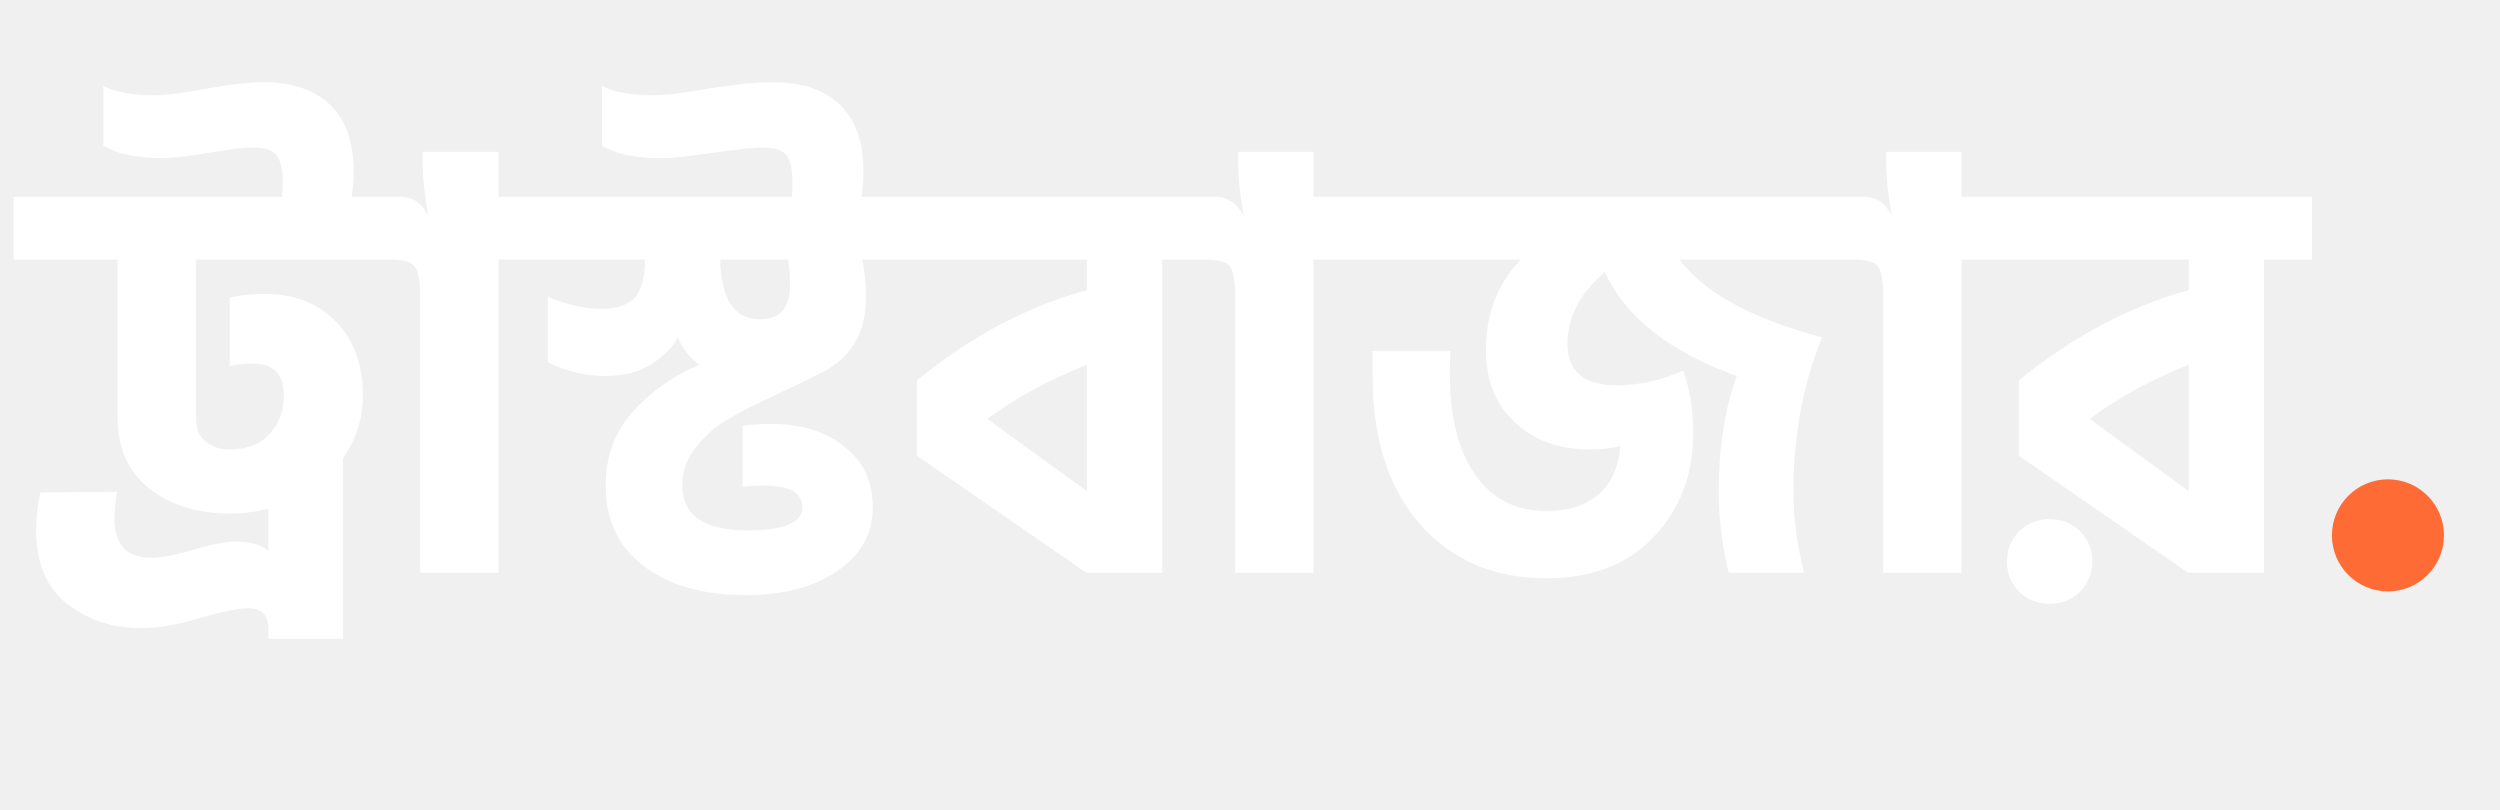
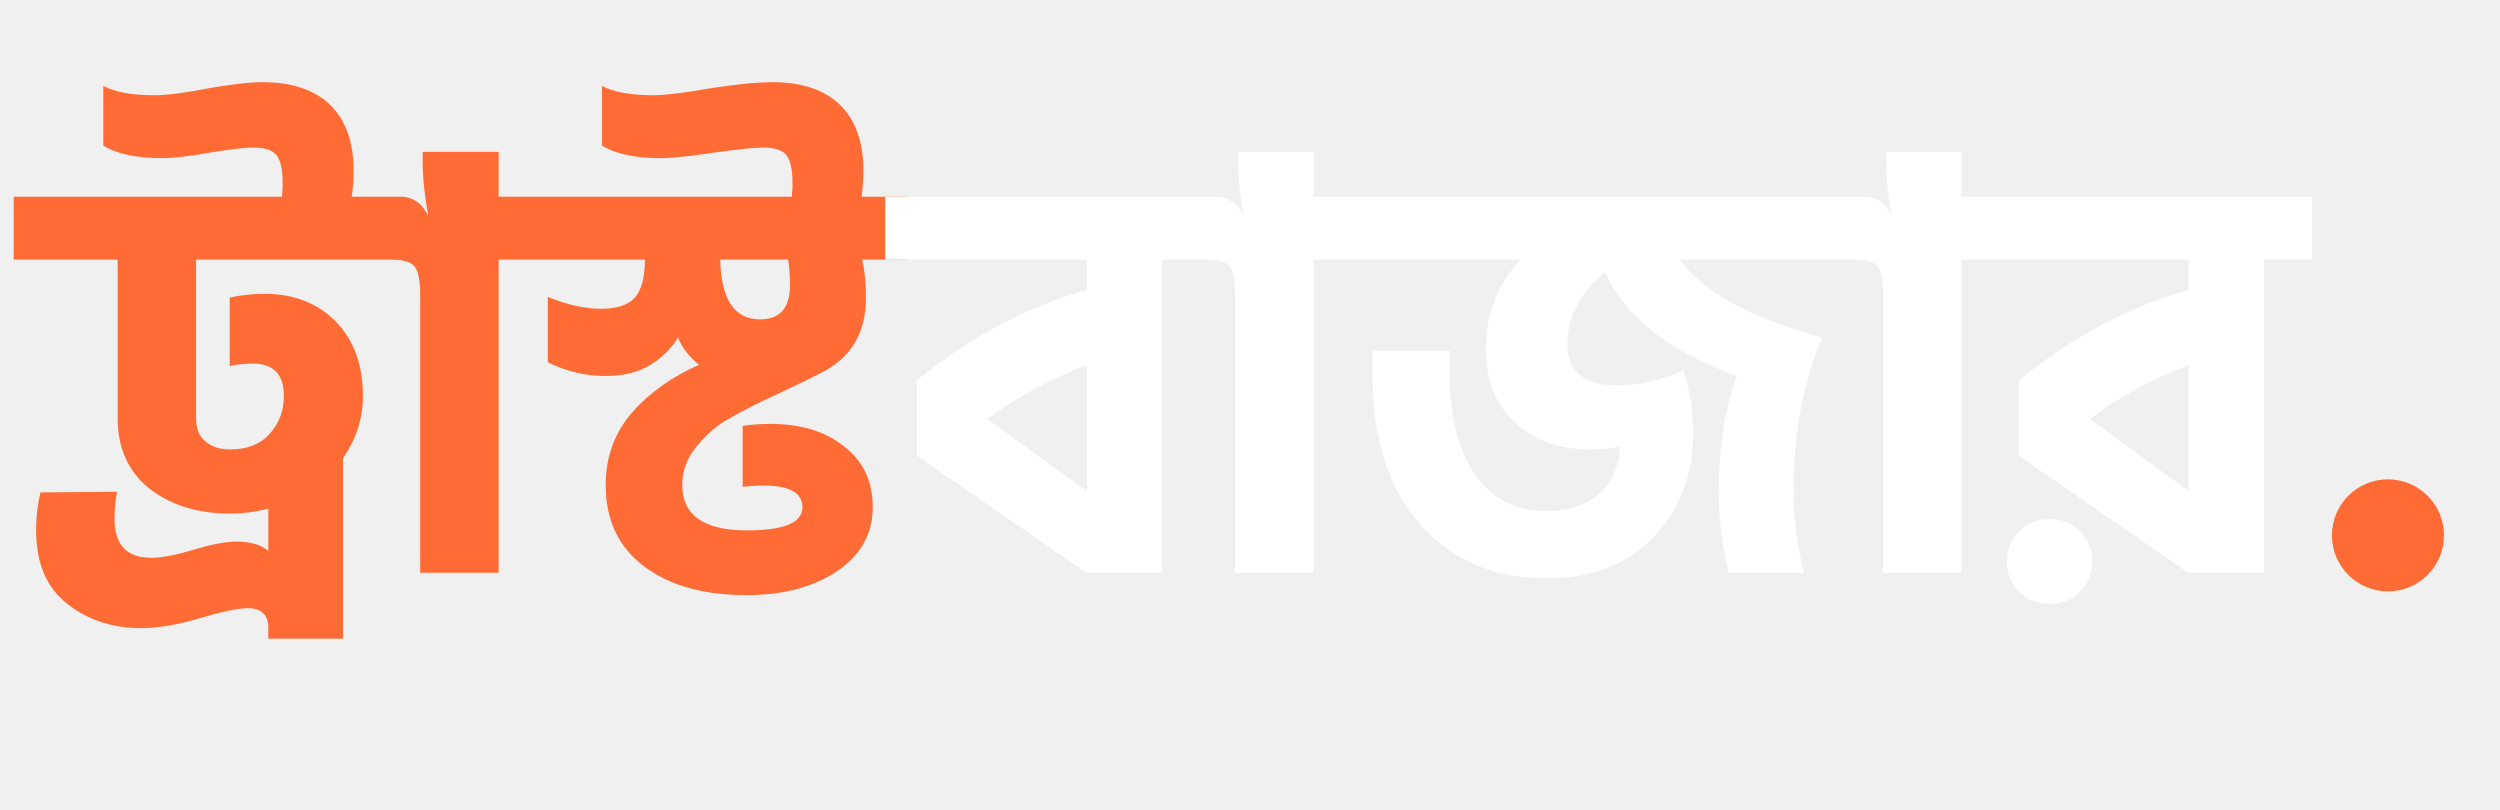
<svg xmlns="http://www.w3.org/2000/svg" viewBox="-4 -92 401.6 130" role="img" aria-label="ট্রাস্টবাজার">
-   <path d="M2.5 -12.9 14.8 -13Q14.4 -11 14.4 -8.6Q14.4 -2.4 20.3 -2.4Q22.8 -2.4 27.1 -3.7Q31.5 -5 33.9 -5Q37.4 -5 39.1 -3.5V-10.3Q36.1 -9.5 32.9 -9.5Q25.2 -9.5 20 -13.5Q14.9 -17.6 14.9 -24.8V-50.3H-1.8V-60.4H41.3Q41.3 -60.8 41.4 -61.7Q41.4 -62.6 41.4 -62.8Q41.4 -65.6 40.5 -67Q39.5 -68.3 36.7 -68.3Q34.7 -68.3 29.8 -67.5Q24.8 -66.6 22 -66.6Q15.9 -66.6 12.6 -68.6V-78.2Q15.4 -76.7 20.8 -76.7Q23.7 -76.7 29.4 -77.8Q35.1 -78.8 38.2 -78.8Q45.3 -78.8 49.1 -75.1Q52.8 -71.4 52.8 -64.6Q52.8 -62.5 52.5 -60.4H59.4V-50.3H27.5V-24.8Q27.5 -22.3 29 -21.1Q30.5 -19.8 32.9 -19.8Q37.1 -19.8 39.3 -22.3Q41.6 -24.8 41.6 -28.4Q41.6 -33.6 36.6 -33.6Q34.7 -33.6 32.9 -33.2V-44.2Q35.6 -44.8 38.5 -44.8Q45.5 -44.8 49.9 -40.4Q54.3 -35.9 54.3 -28.4Q54.3 -23 51.1 -18.4V10.6H39.1V8.9Q39.1 5.7 35.8 5.7Q33.5 5.7 28.1 7.3Q22.8 8.9 18.6 8.9Q11.8 8.9 6.8 5Q1.8 1.1 1.8 -6.8Q1.8 -10 2.5 -12.9ZM83.7 -50.3H76.1V0H63.5V-44.7Q63.5 -48.2 62.5 -49.3Q61.6 -50.3 58.7 -50.3H55.8V-60.4H60.3Q63.3 -60.4 64.8 -57.3Q63.9 -62.2 63.9 -66V-67.6H76.1V-60.4H83.7ZM93.3 -14.1Q93.3 -20.8 97.5 -25.7Q101.7 -30.5 108.3 -33.4Q105.9 -35.3 104.9 -37.8Q103.5 -35.3 100.5 -33.4Q97.6 -31.6 93.2 -31.6Q88.5 -31.6 84 -33.8V-44.3Q88.7 -42.4 92.5 -42.4Q96.4 -42.4 98 -44.2Q99.6 -46.1 99.6 -50.3H80.1V-60.4H123.2Q123.2 -60.8 123.3 -61.7Q123.3 -62.6 123.3 -62.8Q123.3 -65.6 122.4 -67Q121.4 -68.3 118.6 -68.3Q116.6 -68.3 110.8 -67.5Q104.9 -66.6 102.1 -66.6Q96 -66.6 92.7 -68.6V-78.2Q95.5 -76.7 100.9 -76.7Q103.7 -76.7 110 -77.8Q116.4 -78.8 120.1 -78.8Q127.2 -78.8 131 -75.1Q134.7 -71.4 134.7 -64.6Q134.7 -62.5 134.4 -60.4H141.8V-50.3H134.5Q135.1 -47.8 135.1 -44.1Q135.1 -35.7 127.9 -32.1Q125.8 -31 120.9 -28.7Q115.9 -26.4 113.2 -24.8Q110.4 -23.3 108 -20.4Q105.6 -17.6 105.6 -14.1Q105.6 -6.8 116 -6.8Q124.9 -6.8 124.9 -10.5Q124.9 -14 118.7 -14Q117.1 -14 115.3 -13.8V-23.6Q117.4 -23.9 119.8 -23.9Q127.2 -23.9 131.7 -20.2Q136.2 -16.7 136.2 -10.5Q136.2 -4.1 130.4 -0.2Q124.7 3.6 115.9 3.6Q105.6 3.6 99.5 -1Q93.3 -5.6 93.3 -14.1ZM118.1 -40.7Q122.9 -40.7 122.9 -46.2Q122.9 -48.6 122.6 -50.3H111.7Q111.9 -40.7 118.1 -40.7ZM190.4 -50.3H182.7V0H170.6V-0.1L170.5 0L143.3 -18.8V-30.9Q156.3 -41.5 170.6 -45.4V-50.3H138.2V-60.4H190.4ZM170.6 -13.1V-33.4Q161.3 -29.7 154.6 -24.7ZM214.7 -50.3H207V0H194.4V-44.7Q194.4 -48.2 193.5 -49.3Q192.5 -50.3 189.6 -50.3H186.8V-60.4H191.2Q194.2 -60.4 195.8 -57.3Q194.9 -62.2 194.9 -66V-67.6H207V-60.4H214.7ZM268 -22.4Q268 -12.5 261.7 -5.8Q255.4 0.9 244.4 0.9Q231.8 0.9 224.1 -7.8Q216.5 -16.5 216.5 -31.6Q216.5 -34.1 216.5 -35.6H229Q228.9 -34.3 228.9 -32.1Q228.9 -21.5 233 -15.7Q237.1 -9.9 244.4 -9.9Q249.7 -9.9 252.8 -12.6Q255.9 -15.3 256.3 -20.3Q253.9 -19.8 251.4 -19.8Q243.9 -19.8 239.3 -24.2Q234.7 -28.5 234.7 -35.8Q234.7 -44.5 240.3 -50.3H211.1V-60.4H294.5V-50.3H265.8Q271.6 -42.4 288.7 -37.8Q284.1 -26.6 284.1 -13.2Q284.1 -6.7 285.8 0H273.7Q272.1 -6.5 272.1 -13.1Q272.1 -23.7 275 -31.6Q258.7 -37.5 253.8 -48.3Q247.8 -43.2 247.8 -36.8Q247.8 -30.1 255.7 -30.1Q261.1 -30.1 266.4 -32.5Q268 -27.8 268 -22.4ZM318.8 -50.3H311.1V0H298.5V-44.7Q298.5 -48.2 297.6 -49.3Q296.6 -50.3 293.8 -50.3H290.9V-60.4H295.4Q298.4 -60.4 299.9 -57.3Q299 -62.2 299 -66V-67.6H311.1V-60.4H318.8ZM367.4 -50.3H359.7V0H347.6V-0.1L347.5 0L320.3 -18.8V-30.9Q333.4 -41.5 347.6 -45.4V-50.3H315.2V-60.4H367.4ZM330.1 -6.7Q332.1 -4.7 332.1 -1.8Q332.1 1.1 330.1 3.1Q328.1 5 325.3 5Q322.4 5 320.4 3.1Q318.4 1.1 318.4 -1.8Q318.4 -4.7 320.4 -6.7Q322.4 -8.6 325.3 -8.6Q328.1 -8.6 330.1 -6.7ZM347.6 -13.1V-33.4Q338.3 -29.7 331.7 -24.7Z" fill="#FFFFFF" />
+   <path d="M2.5 -12.9 14.8 -13Q14.4 -11 14.4 -8.6Q14.4 -2.4 20.3 -2.4Q22.8 -2.4 27.1 -3.7Q31.5 -5 33.9 -5Q37.4 -5 39.1 -3.5V-10.3Q36.1 -9.5 32.9 -9.5Q25.2 -9.5 20 -13.5Q14.9 -17.6 14.9 -24.8V-50.3H-1.8V-60.4H41.3Q41.3 -60.8 41.4 -61.7Q41.4 -62.6 41.4 -62.8Q41.4 -65.6 40.5 -67Q39.5 -68.3 36.7 -68.3Q34.7 -68.3 29.8 -67.5Q24.8 -66.6 22 -66.6Q15.9 -66.6 12.6 -68.6V-78.2Q15.4 -76.7 20.8 -76.7Q23.7 -76.7 29.4 -77.8Q35.1 -78.8 38.2 -78.8Q45.3 -78.8 49.1 -75.1Q52.8 -71.4 52.8 -64.6Q52.8 -62.5 52.5 -60.4H59.4V-50.3H27.5V-24.8Q27.5 -22.3 29 -21.1Q30.5 -19.8 32.9 -19.8Q37.1 -19.8 39.3 -22.3Q41.6 -24.8 41.6 -28.4Q41.6 -33.6 36.6 -33.6Q34.7 -33.6 32.9 -33.2V-44.2Q35.6 -44.8 38.5 -44.8Q45.5 -44.8 49.9 -40.4Q54.3 -35.9 54.3 -28.4Q54.3 -23 51.1 -18.4V10.6H39.1V8.9Q39.1 5.7 35.8 5.7Q33.5 5.7 28.1 7.3Q22.8 8.9 18.6 8.9Q11.8 8.9 6.8 5Q1.8 1.1 1.8 -6.8Q1.8 -10 2.5 -12.9ZM83.7 -50.3H76.1V0H63.5V-44.7Q63.5 -48.2 62.5 -49.3Q61.6 -50.3 58.7 -50.3H55.8V-60.4H60.3Q63.3 -60.4 64.8 -57.3Q63.9 -62.2 63.9 -66V-67.6H76.1V-60.4H83.7ZM93.3 -14.1Q93.3 -20.8 97.5 -25.7Q101.7 -30.5 108.3 -33.4Q105.9 -35.3 104.9 -37.8Q103.5 -35.3 100.5 -33.4Q97.6 -31.6 93.2 -31.6Q88.5 -31.6 84 -33.8V-44.3Q88.7 -42.4 92.5 -42.4Q96.4 -42.4 98 -44.2Q99.6 -46.1 99.6 -50.3H80.1V-60.4H123.2Q123.2 -60.8 123.3 -61.7Q123.3 -62.6 123.3 -62.8Q123.3 -65.6 122.4 -67Q121.4 -68.3 118.6 -68.3Q116.6 -68.3 110.8 -67.5Q104.9 -66.6 102.1 -66.6Q96 -66.6 92.7 -68.6V-78.2Q95.5 -76.7 100.9 -76.7Q103.7 -76.7 110 -77.8Q116.4 -78.8 120.1 -78.8Q127.2 -78.8 131 -75.1Q134.7 -71.4 134.7 -64.6Q134.7 -62.5 134.4 -60.4H141.8V-50.3H134.5Q135.1 -47.8 135.1 -44.1Q135.1 -35.7 127.9 -32.1Q125.8 -31 120.9 -28.7Q115.9 -26.4 113.2 -24.8Q110.4 -23.3 108 -20.4Q105.6 -17.6 105.6 -14.1Q105.6 -6.8 116 -6.8Q124.9 -6.8 124.9 -10.5Q124.9 -14 118.7 -14Q117.1 -14 115.3 -13.8V-23.6Q117.4 -23.9 119.8 -23.9Q127.2 -23.9 131.7 -20.2Q136.2 -16.7 136.2 -10.5Q136.2 -4.1 130.4 -0.2Q124.7 3.6 115.9 3.6Q105.6 3.6 99.5 -1Q93.3 -5.6 93.3 -14.1ZM118.1 -40.7Q122.9 -40.7 122.9 -46.2Q122.9 -48.6 122.6 -50.3H111.7Q111.9 -40.7 118.1 -40.7Z" fill="#FF6B35" />
+   <path d="M190.4 -50.3H182.7V0H170.6V-0.1L170.5 0L143.3 -18.8V-30.9Q156.3 -41.5 170.6 -45.4V-50.3H138.2V-60.4H190.4ZM170.6 -13.1V-33.4Q161.3 -29.7 154.6 -24.7ZM214.7 -50.3H207V0H194.4V-44.7Q194.4 -48.2 193.5 -49.3Q192.5 -50.3 189.6 -50.3H186.8V-60.4H191.2Q194.2 -60.4 195.8 -57.3Q194.9 -62.2 194.9 -66V-67.6H207V-60.4H214.7ZM268 -22.4Q268 -12.5 261.7 -5.8Q255.4 0.9 244.4 0.9Q231.8 0.9 224.1 -7.8Q216.5 -16.5 216.5 -31.6Q216.5 -34.1 216.5 -35.6H229Q228.9 -34.3 228.9 -32.1Q228.9 -21.5 233 -15.7Q237.1 -9.9 244.4 -9.9Q249.7 -9.9 252.8 -12.6Q255.9 -15.3 256.3 -20.3Q253.9 -19.8 251.4 -19.8Q243.9 -19.8 239.3 -24.2Q234.7 -28.5 234.7 -35.8Q234.7 -44.5 240.3 -50.3H211.1V-60.4H294.5V-50.3H265.8Q271.6 -42.4 288.7 -37.8Q284.1 -26.6 284.1 -13.2Q284.1 -6.7 285.8 0H273.7Q272.1 -6.5 272.1 -13.1Q272.1 -23.7 275 -31.6Q258.7 -37.5 253.8 -48.3Q247.8 -43.2 247.8 -36.8Q247.8 -30.1 255.7 -30.1Q261.1 -30.1 266.4 -32.5Q268 -27.8 268 -22.4ZM318.8 -50.3H311.1V0H298.5V-44.7Q298.5 -48.2 297.6 -49.3Q296.6 -50.3 293.8 -50.3H290.9V-60.4H295.4Q298.4 -60.4 299.9 -57.3Q299 -62.2 299 -66V-67.6H311.1V-60.4H318.8ZM367.4 -50.3H359.7V0H347.6V-0.1L347.5 0L320.3 -18.8V-30.9Q333.4 -41.5 347.6 -45.4V-50.3H315.2V-60.4H367.4ZM330.1 -6.7Q332.1 -4.7 332.1 -1.8Q332.1 1.1 330.1 3.1Q328.1 5 325.3 5Q322.4 5 320.4 3.1Q318.4 1.1 318.4 -1.8Q318.4 -4.7 320.4 -6.7Q322.4 -8.6 325.3 -8.6Q328.1 -8.6 330.1 -6.7ZM347.6 -13.1V-33.4Q338.3 -29.7 331.7 -24.7Z" fill="#FFFFFF" />
  <circle cx="379.6" cy="-6" r="9" fill="#FF6B35" />
</svg>
